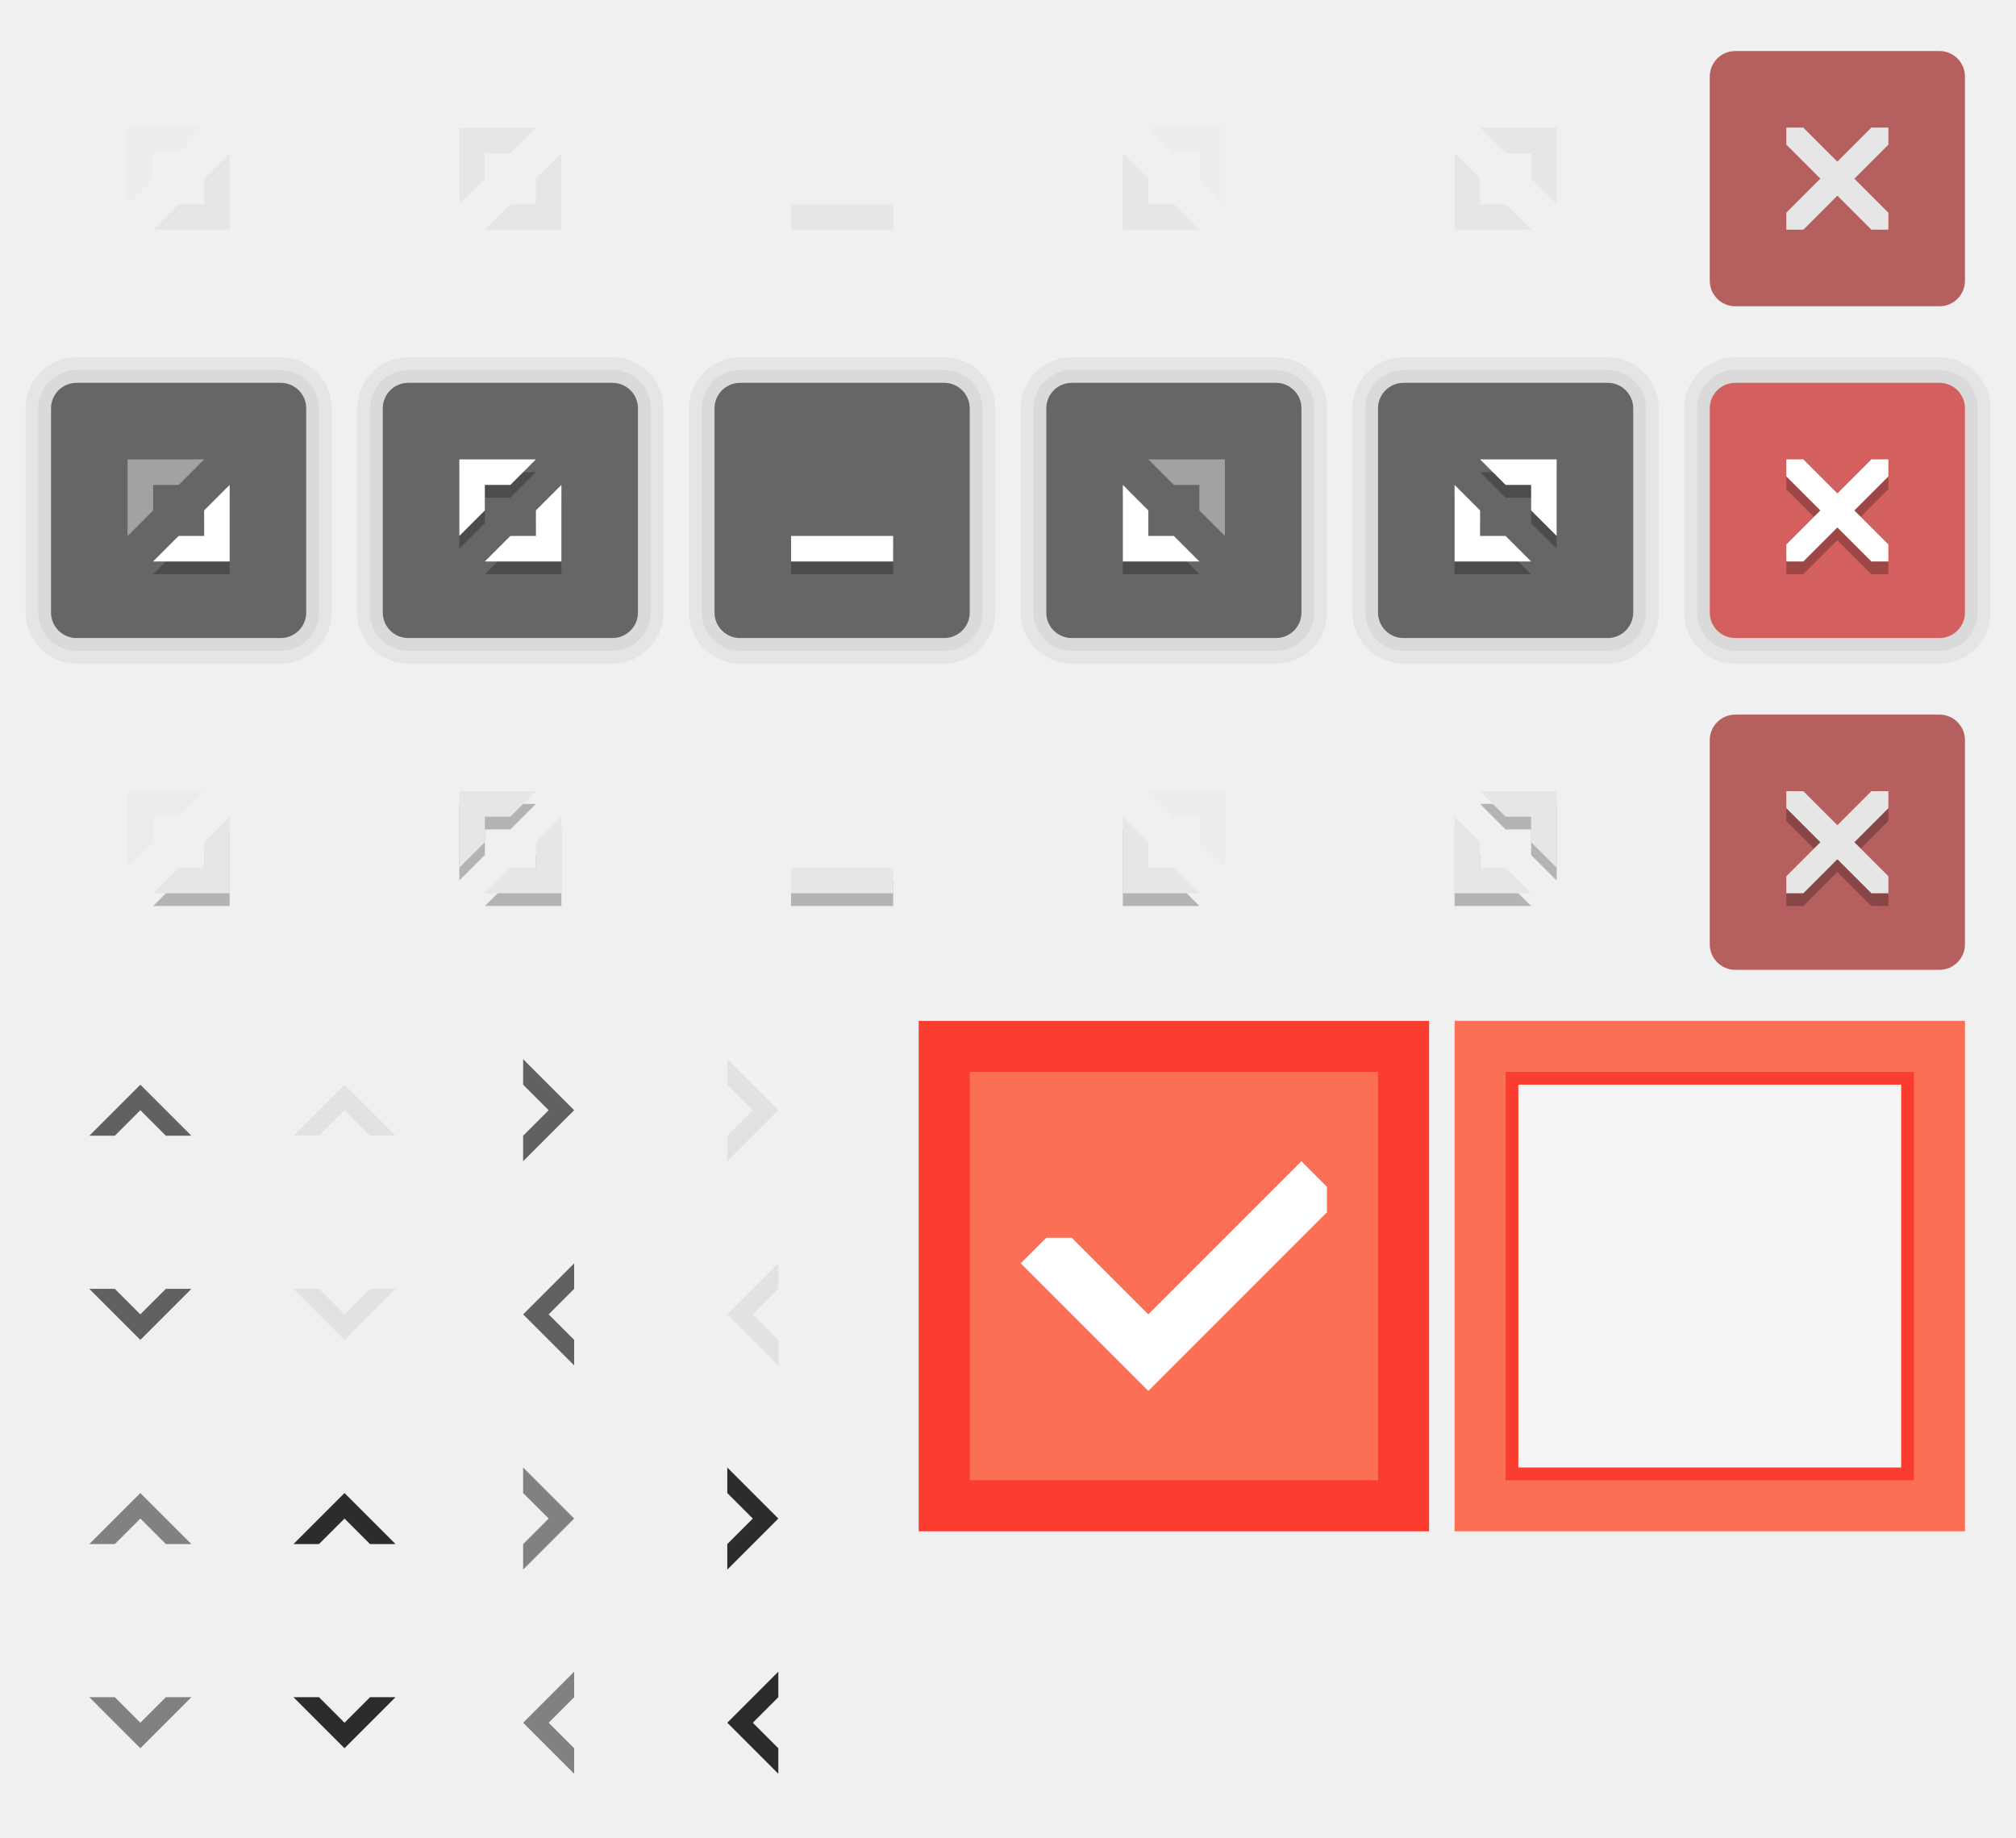
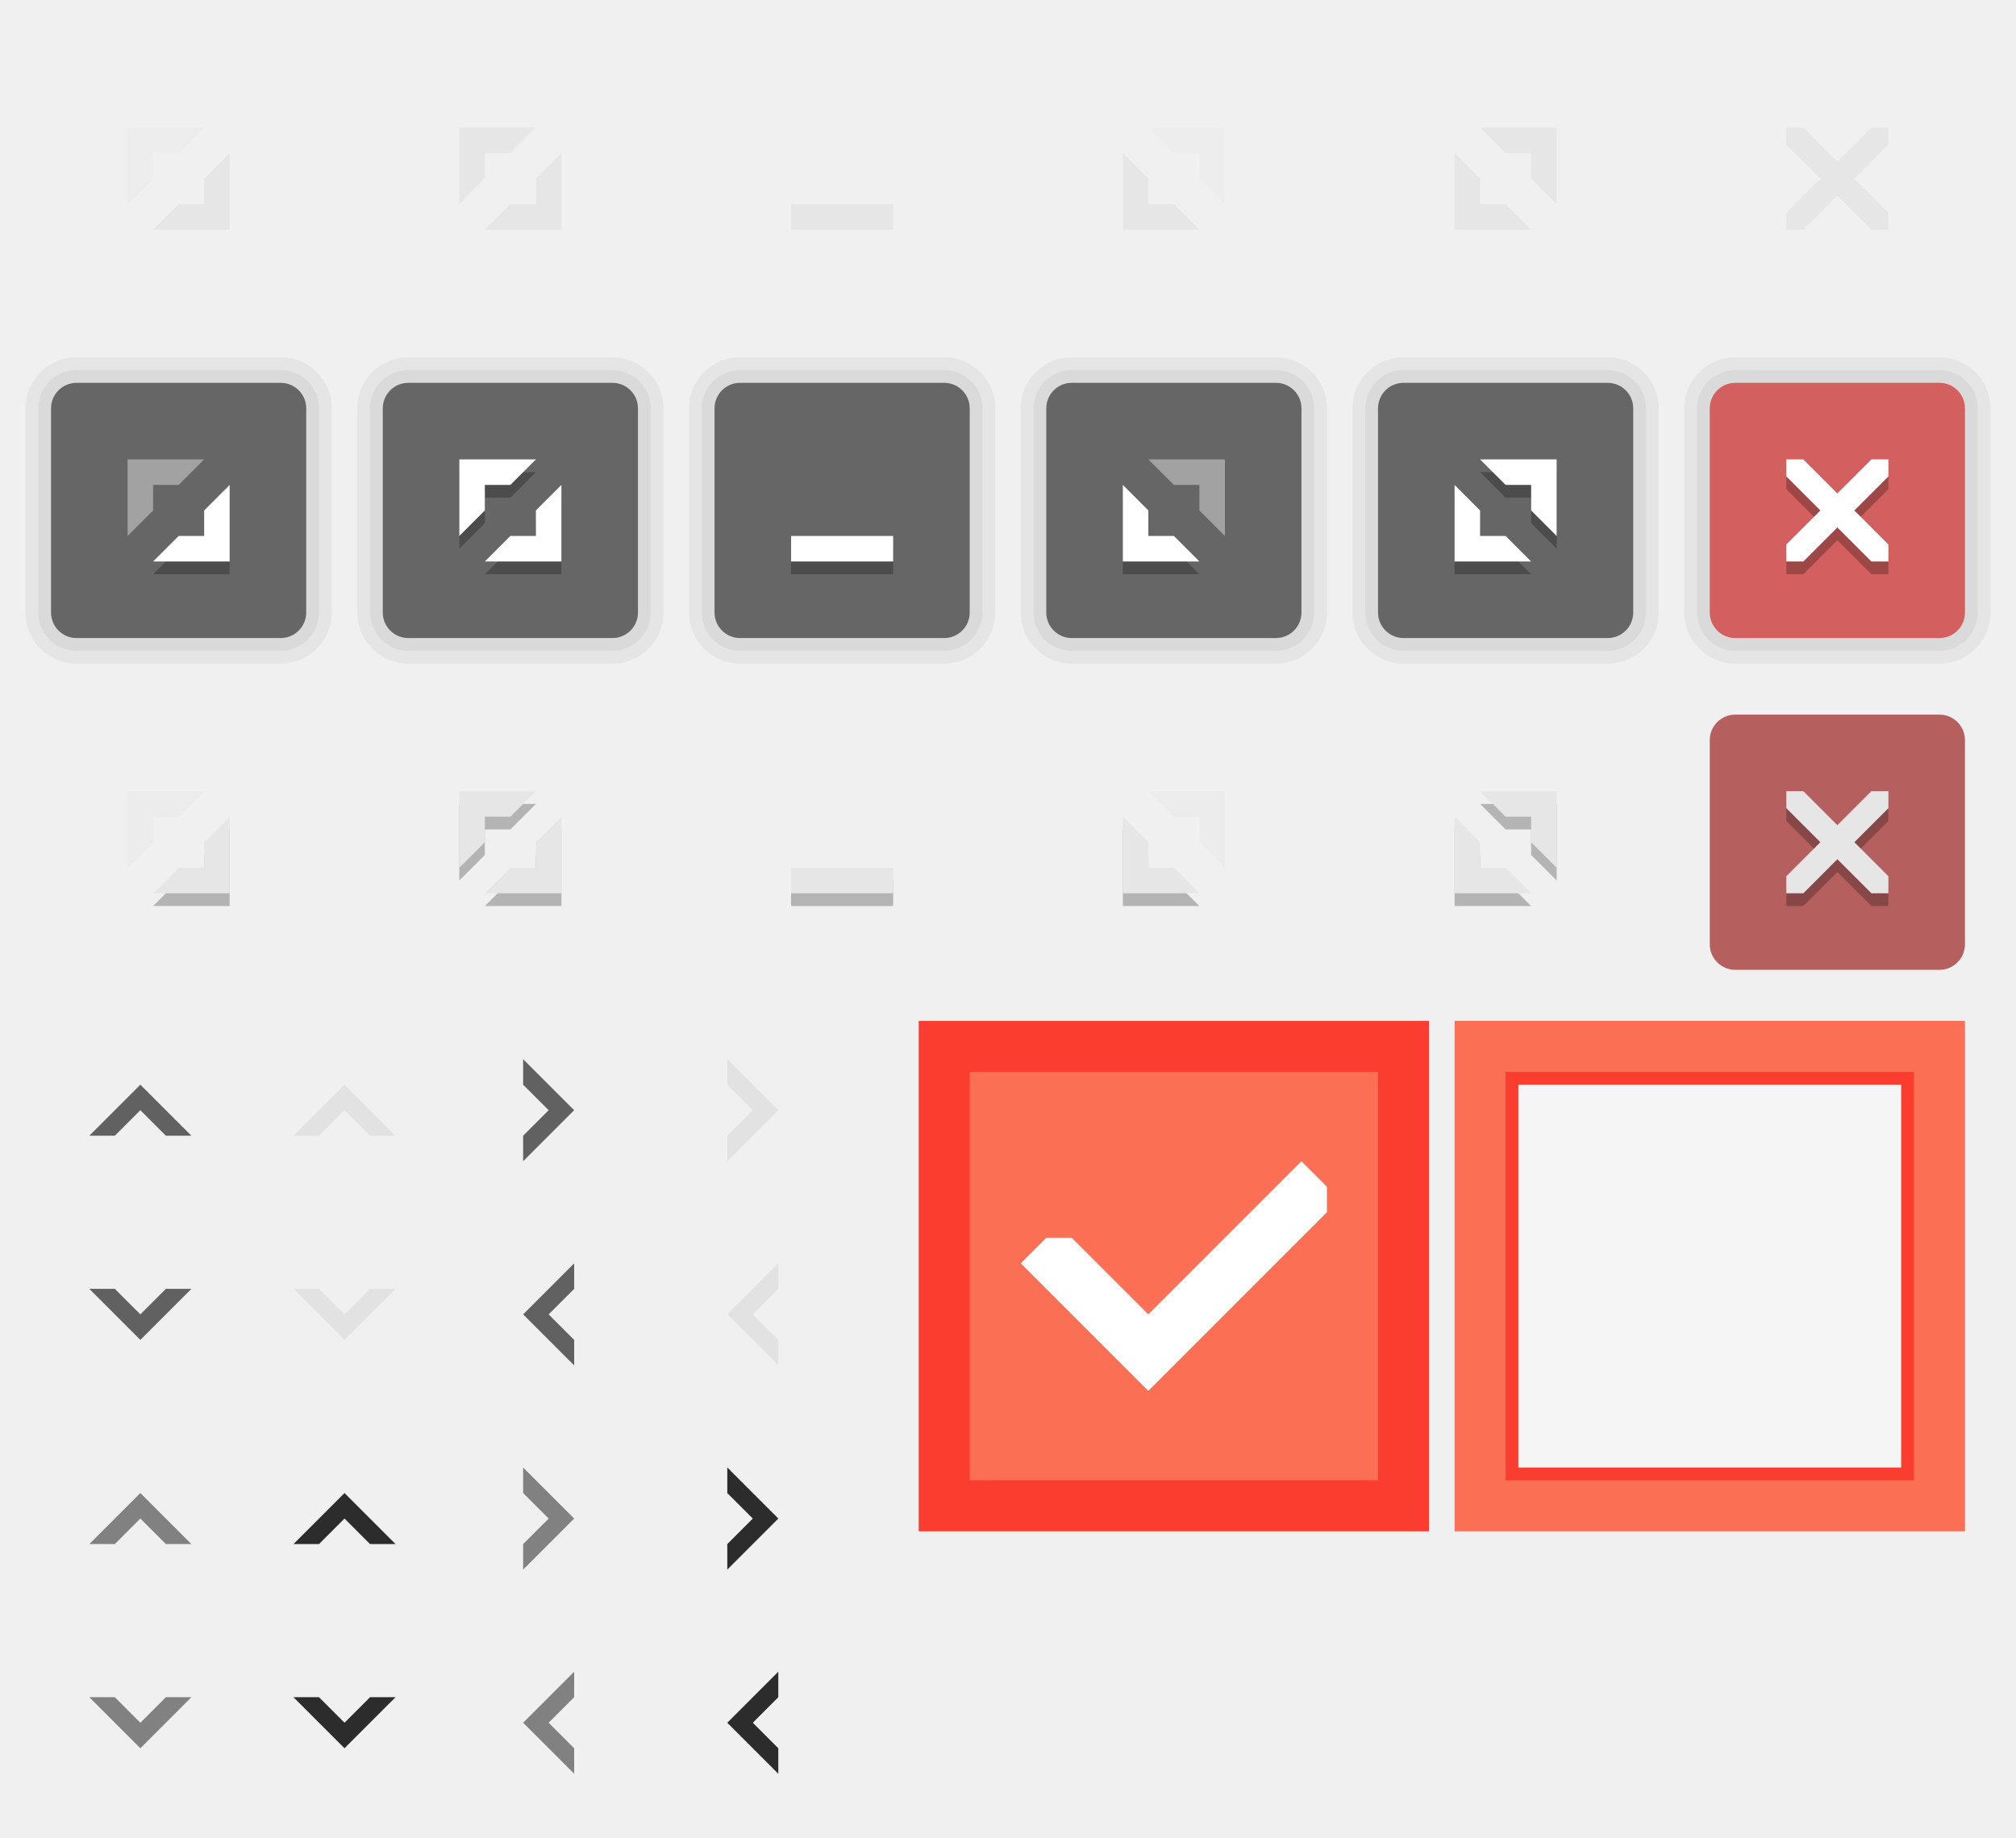
<svg xmlns="http://www.w3.org/2000/svg" width="158" height="144" viewBox="0 0 158 144" id="svg5203" version="1.1">
  <defs id="defs5205" />
  <g id="layer1" transform="translate(528.4286,-203.7908)">
    <g id="titlebutton-minimize" transform="translate(-2141.429,236.4286)">
      <rect style="opacity:1;fill:#000000;fill-opacity:0;stroke:none;stroke-width:1;stroke-miterlimit:4;stroke-dasharray:none;stroke-dashoffset:0;stroke-opacity:1" id="rect4223" width="24" height="24" x="1667" y="21.362" ry="3" />
      <rect y="36.362" x="1675" height="2" width="8" id="rect4382" style="opacity:1;fill:#000000;fill-opacity:0.251;stroke:none;stroke-width:1;stroke-miterlimit:4;stroke-dasharray:none;stroke-dashoffset:0;stroke-opacity:1" />
      <rect style="opacity:1;fill:#e6e6e6;fill-opacity:1;stroke:none;stroke-width:1;stroke-miterlimit:4;stroke-dasharray:none;stroke-dashoffset:0;stroke-opacity:1" id="rect4203" width="8" height="2" x="1675" y="35.362" />
    </g>
    <g id="titlebutton-minimize-hover" transform="translate(-2141.429,236.4286)">
      <rect ry="4" y="-4.638" x="1667" height="24" width="24" id="rect4213" style="opacity:1;fill:#000000;fill-opacity:0.047;stroke:none;stroke-width:1;stroke-miterlimit:4;stroke-dasharray:none;stroke-dashoffset:0;stroke-opacity:1" />
      <rect style="opacity:1;fill:#000000;fill-opacity:0.047;stroke:none;stroke-width:1;stroke-miterlimit:4;stroke-dasharray:none;stroke-dashoffset:0;stroke-opacity:1" id="rect4903" width="22" height="22" x="1668" y="-3.638" ry="3" />
      <rect style="opacity:1;fill:#666666;fill-opacity:1;stroke:none;stroke-width:1;stroke-miterlimit:4;stroke-dasharray:none;stroke-dashoffset:0;stroke-opacity:1" id="rect4215" width="20" height="20" x="1669" y="-2.638" ry="2" />
      <rect style="opacity:1;fill:#000000;fill-opacity:0.251;stroke:none;stroke-width:1;stroke-miterlimit:4;stroke-dasharray:none;stroke-dashoffset:0;stroke-opacity:1" id="rect4380" width="8" height="2" x="1675" y="10.362" />
      <rect y="9.362" x="1675" height="2" width="8" id="rect4207" style="opacity:1;fill:#ffffff;fill-opacity:1;stroke:none;stroke-width:1;stroke-miterlimit:4;stroke-dasharray:none;stroke-dashoffset:0;stroke-opacity:1" />
    </g>
    <g id="titlebutton-maximize-hover" transform="translate(-2141.429,236.4286)">
      <rect style="opacity:1;fill:#000000;fill-opacity:0.047;stroke:none;stroke-width:1;stroke-miterlimit:4;stroke-dasharray:none;stroke-dashoffset:0;stroke-opacity:1" id="rect4911" width="24" height="24" x="1719" y="-4.638" ry="4" />
      <rect ry="3" y="-3.638" x="1720" height="22" width="22" id="rect4913" style="opacity:1;fill:#000000;fill-opacity:0.047;stroke:none;stroke-width:1;stroke-miterlimit:4;stroke-dasharray:none;stroke-dashoffset:0;stroke-opacity:1" />
      <rect ry="2" y="-2.638" x="1721" height="20" width="20" id="rect4206" style="opacity:1;fill:#666666;fill-opacity:1;stroke:none;stroke-width:1;stroke-miterlimit:4;stroke-dasharray:none;stroke-dashoffset:0;stroke-opacity:1" />
      <path style="fill:#000000;fill-opacity:0.251;fill-rule:evenodd;stroke:none;stroke-width:1px;stroke-linecap:butt;stroke-linejoin:miter;stroke-opacity:1" d="m 1729,4.362 2,2 h 2 v 2 l 2,2 v -6 z m -2,2 v 6 h 6 l -2,-2 h -2 v -2 z" id="path4366" />
      <path id="path4236" d="m 1729,3.362 2,2 h 2 v 2 l 2,2 v -6 z m -2,2 v 6 h 6 l -2,-2 h -2 v -2 z" style="fill:#ffffff;fill-rule:evenodd;stroke:none;stroke-width:1px;stroke-linecap:butt;stroke-linejoin:miter;stroke-opacity:1" />
    </g>
    <g id="titlebutton-maximize" transform="translate(-2141.429,236.4286)">
      <rect style="opacity:1;fill:#000000;fill-opacity:0;stroke:none;stroke-width:1;stroke-miterlimit:4;stroke-dasharray:none;stroke-dashoffset:0;stroke-opacity:1" id="rect4221" width="24" height="24" x="1719" y="21.362" ry="3" />
      <path id="path4368" d="m 1729,30.362 2,2 h 2 v 2 l 2,2 v -6 z m -2,2 v 6 h 6 l -2,-2 h -2 v -2 z" style="fill:#000000;fill-opacity:0.251;fill-rule:evenodd;stroke:none;stroke-width:1px;stroke-linecap:butt;stroke-linejoin:miter;stroke-opacity:1" />
      <path style="fill:#e6e6e6;fill-rule:evenodd;stroke:none;stroke-width:1px;stroke-linecap:butt;stroke-linejoin:miter;stroke-opacity:1" d="m 1729,29.362 2,2 h 2 v 2 l 2,2 v -6 z m -2,2 v 6 h 6 l -2,-2 h -2 v -2 z" id="path4246" />
    </g>
    <g transform="translate(-2141.429,188.4286)" id="titlebutton-close">
      <rect ry="3" y="69.362" x="1745" height="24" width="24" id="rect4219" style="opacity:1;fill:#000000;fill-opacity:0;stroke:none;stroke-width:1;stroke-miterlimit:4;stroke-dasharray:none;stroke-dashoffset:0;stroke-opacity:1" />
      <rect style="opacity:1;fill:#b55f5f;fill-opacity:1;stroke:none;stroke-width:1;stroke-miterlimit:4;stroke-dasharray:none;stroke-dashoffset:0;stroke-opacity:1" id="rect4250" width="20" height="20" x="1747" y="71.362" ry="2" />
      <path style="fill:#000000;fill-opacity:0.251;stroke:none" d="m 1753,78.362 v 1.333 l 2.667,2.667 -2.667,2.667 v 1.333 h 1.333 l 2.667,-2.667 2.667,2.667 H 1761 v -1.333 l -2.667,-2.667 2.667,-2.667 v -1.333 h -1.333 l -2.667,2.667 -2.667,-2.667 z" id="path4316" />
      <path style="fill:#e6e6e6;fill-opacity:1;stroke:none" d="m 1753,77.362 v 1.333 l 2.667,2.667 -2.667,2.667 v 1.333 h 1.333 l 2.667,-2.667 2.667,2.667 H 1761 v -1.333 l -2.667,-2.667 2.667,-2.667 v -1.333 h -1.333 l -2.667,2.667 -2.667,-2.667 z" id="path4359" />
    </g>
    <g id="titlebutton-unmaximize-hover" transform="translate(-2141.429,236.4286)">
      <rect ry="4" y="-4.638" x="1693" height="24" width="24" id="rect4802" style="opacity:1;fill:#000000;fill-opacity:0.047;stroke:none;stroke-width:1;stroke-miterlimit:4;stroke-dasharray:none;stroke-dashoffset:0;stroke-opacity:1" />
      <rect style="opacity:1;fill:#000000;fill-opacity:0.047;stroke:none;stroke-width:1;stroke-miterlimit:4;stroke-dasharray:none;stroke-dashoffset:0;stroke-opacity:1" id="rect4804" width="22" height="22" x="1694" y="-3.638" ry="3" />
      <rect style="opacity:1;fill:#666666;fill-opacity:1;stroke:none;stroke-width:1;stroke-miterlimit:4;stroke-dasharray:none;stroke-dashoffset:0;stroke-opacity:1" id="rect4807" width="20" height="20" x="1695" y="-2.638" ry="2" />
      <path style="fill:#000000;fill-opacity:0.251;fill-rule:evenodd;stroke:none;stroke-width:1px;stroke-linecap:butt;stroke-linejoin:miter;stroke-opacity:1" d="m 1701,6.362 v 6 h 6 l -2,-2 h -2 v -2 z" id="path4378" />
      <g transform="translate(-26,10)" id="g4846">
        <path style="fill:#ffffff;fill-rule:evenodd;stroke:none;stroke-width:1px;stroke-linecap:butt;stroke-linejoin:miter;stroke-opacity:1" d="m 1727,-4.638 2,2 v 2 h 2 l 2,2 h -6 z" id="path4809" />
        <path id="path4841" d="m 1735,-0.638 -2,-2 v -2 h -2 l -2,-2 h 6 z" style="fill:#ffffff;fill-opacity:0.391;fill-rule:evenodd;stroke:none;stroke-width:1px;stroke-linecap:butt;stroke-linejoin:miter;stroke-opacity:1" />
      </g>
    </g>
    <g id="titlebutton-unmaximize" transform="translate(-2141.429,236.4286)">
      <rect ry="3" y="21.362" x="1693" height="24" width="24" id="rect4813" style="opacity:1;fill:#000000;fill-opacity:0;stroke:none;stroke-width:1;stroke-miterlimit:4;stroke-dasharray:none;stroke-dashoffset:0;stroke-opacity:1" />
      <path id="path4370" d="m 1701,32.362 v 6 h 6 l -2,-2 h -2 v -2 z" style="fill:#000000;fill-opacity:0.251;fill-rule:evenodd;stroke:none;stroke-width:1px;stroke-linecap:butt;stroke-linejoin:miter;stroke-opacity:1" />
      <path style="fill:#e6e6e6;fill-opacity:1;fill-rule:evenodd;stroke:none;stroke-width:1px;stroke-linecap:butt;stroke-linejoin:miter;stroke-opacity:1" d="m 1701,31.362 2,2 v 2 h 2 l 2,2 h -6 z" id="path4852" />
      <path id="path4854" d="m 1709,35.362 -2,-2 v -2 h -2 l -2,-2 h 6 z" style="fill:#e6e6e6;fill-opacity:0.391;fill-rule:evenodd;stroke:none;stroke-width:1px;stroke-linecap:butt;stroke-linejoin:miter;stroke-opacity:1" />
    </g>
    <g id="titlebutton-maximize-hover-left" transform="translate(-2141.429,236.4286)">
      <rect transform="scale(-1,1)" ry="4" y="-4.638" x="-1665" height="24" width="24" id="rect4873" style="opacity:1;fill:#000000;fill-opacity:0.047;stroke:none;stroke-width:1;stroke-miterlimit:4;stroke-dasharray:none;stroke-dashoffset:0;stroke-opacity:1" />
      <rect transform="scale(-1,1)" style="opacity:1;fill:#000000;fill-opacity:0.047;stroke:none;stroke-width:1;stroke-miterlimit:4;stroke-dasharray:none;stroke-dashoffset:0;stroke-opacity:1" id="rect4875" width="22" height="22" x="-1664" y="-3.638" ry="3" />
      <rect transform="scale(-1,1)" style="opacity:1;fill:#666666;fill-opacity:1;stroke:none;stroke-width:1;stroke-miterlimit:4;stroke-dasharray:none;stroke-dashoffset:0;stroke-opacity:1" id="rect4877" width="20" height="20" x="-1663" y="-2.638" ry="2" />
      <path id="path4384" d="m 1655,4.362 -2,2 h -2 v 2 l -2,2 v -6 z m 2,2 v 6 h -6 l 2,-2 h 2 v -2 z" style="fill:#000000;fill-opacity:0.251;fill-rule:evenodd;stroke:none;stroke-width:1px;stroke-linecap:butt;stroke-linejoin:miter;stroke-opacity:1" />
      <path style="fill:#ffffff;fill-rule:evenodd;stroke:none;stroke-width:1px;stroke-linecap:butt;stroke-linejoin:miter;stroke-opacity:1" d="m 1655,3.362 -2,2 h -2 v 2 l -2,2 v -6 z m 2,2 v 6 h -6 l 2,-2 h 2 v -2 z" id="path4879" />
    </g>
    <g id="titlebutton-maximize-left" transform="translate(-2141.429,236.4286)">
      <rect transform="scale(-1,1)" ry="3" y="21.362" x="-1665" height="24" width="24" id="rect4883" style="opacity:1;fill:#000000;fill-opacity:0;stroke:none;stroke-width:1;stroke-miterlimit:4;stroke-dasharray:none;stroke-dashoffset:0;stroke-opacity:1" />
      <path style="fill:#000000;fill-opacity:0.251;fill-rule:evenodd;stroke:none;stroke-width:1px;stroke-linecap:butt;stroke-linejoin:miter;stroke-opacity:1" d="m 1655,30.362 -2,2 h -2 v 2 l -2,2 v -6 z m 2,2 v 6 h -6 l 2,-2 h 2 v -2 z" id="path4386" />
      <path id="path4885" d="m 1655,29.362 -2,2 h -2 v 2 l -2,2 v -6 z m 2,2 v 6 h -6 l 2,-2 h 2 v -2 z" style="fill:#e6e6e6;fill-rule:evenodd;stroke:none;stroke-width:1px;stroke-linecap:butt;stroke-linejoin:miter;stroke-opacity:1" />
    </g>
    <g id="titlebutton-unmaximize-hover-left" transform="translate(-2141.429,236.4286)">
      <rect transform="scale(-1,1)" style="opacity:1;fill:#000000;fill-opacity:0.047;stroke:none;stroke-width:1;stroke-miterlimit:4;stroke-dasharray:none;stroke-dashoffset:0;stroke-opacity:1" id="rect4889" width="24" height="24" x="-1639" y="-4.638" ry="4" />
      <rect transform="scale(-1,1)" ry="3" y="-3.638" x="-1638" height="22" width="22" id="rect4891" style="opacity:1;fill:#000000;fill-opacity:0.047;stroke:none;stroke-width:1;stroke-miterlimit:4;stroke-dasharray:none;stroke-dashoffset:0;stroke-opacity:1" />
      <rect transform="scale(-1,1)" ry="2" y="-2.638" x="-1637" height="20" width="20" id="rect4893" style="opacity:1;fill:#666666;fill-opacity:1;stroke:none;stroke-width:1;stroke-miterlimit:4;stroke-dasharray:none;stroke-dashoffset:0;stroke-opacity:1" />
      <path id="path4388" d="m 1631,6.362 v 6 h -6 l 2,-2 h 2 v -2 z" style="fill:#000000;fill-opacity:0.251;fill-rule:evenodd;stroke:none;stroke-width:1px;stroke-linecap:butt;stroke-linejoin:miter;stroke-opacity:1" />
      <g transform="matrix(-1,0,0,1,3358,10)" id="g4895">
        <path id="path4897" d="m 1727,-4.638 2,2 v 2 h 2 l 2,2 h -6 z" style="fill:#ffffff;fill-rule:evenodd;stroke:none;stroke-width:1px;stroke-linecap:butt;stroke-linejoin:miter;stroke-opacity:1" />
        <path style="fill:#ffffff;fill-opacity:0.391;fill-rule:evenodd;stroke:none;stroke-width:1px;stroke-linecap:butt;stroke-linejoin:miter;stroke-opacity:1" d="m 1735,-0.638 -2,-2 v -2 h -2 l -2,-2 h 6 z" id="path4899" />
      </g>
    </g>
    <g id="titlebutton-unmaximize-left" transform="translate(-2141.429,236.4286)">
      <rect transform="scale(-1,1)" style="opacity:1;fill:#000000;fill-opacity:0;stroke:none;stroke-width:1;stroke-miterlimit:4;stroke-dasharray:none;stroke-dashoffset:0;stroke-opacity:1" id="rect4904" width="24" height="24" x="-1639" y="21.362" ry="3" />
      <path style="fill:#000000;fill-opacity:0.251;fill-rule:evenodd;stroke:none;stroke-width:1px;stroke-linecap:butt;stroke-linejoin:miter;stroke-opacity:1" d="m 1631,32.362 v 6 h -6 l 2,-2 h 2 v -2 z" id="path4390" />
      <path id="path4906" d="m 1631,31.362 -2,2 v 2 h -2 l -2,2 h 6 z" style="fill:#e6e6e6;fill-opacity:1;fill-rule:evenodd;stroke:none;stroke-width:1px;stroke-linecap:butt;stroke-linejoin:miter;stroke-opacity:1" />
      <path style="fill:#e6e6e6;fill-opacity:0.391;fill-rule:evenodd;stroke:none;stroke-width:1px;stroke-linecap:butt;stroke-linejoin:miter;stroke-opacity:1" d="m 1623,35.362 2,-2 v -2 h 2 l 2,-2 h -6 z" id="path4908" />
    </g>
    <g id="titlebutton-minimize-backdrop" transform="translate(-2141.429,236.4286)">
      <rect ry="3" y="-30.638" x="1667" height="24" width="24" id="rect4920" style="opacity:1;fill:#000000;fill-opacity:0;stroke:none;stroke-width:1;stroke-miterlimit:4;stroke-dasharray:none;stroke-dashoffset:0;stroke-opacity:1" />
      <rect y="-16.638" x="1675" height="2" width="8" id="rect4922" style="opacity:1;fill:#e6e6e6;fill-opacity:1;stroke:none;stroke-width:1;stroke-miterlimit:4;stroke-dasharray:none;stroke-dashoffset:0;stroke-opacity:1" />
    </g>
    <g id="titlebutton-maximize-backdrop" transform="translate(-2141.429,186.4286)">
      <rect ry="3" y="19.362" x="1719" height="24" width="24" id="rect4926" style="opacity:1;fill:#000000;fill-opacity:0;stroke:none;stroke-width:1;stroke-miterlimit:4;stroke-dasharray:none;stroke-dashoffset:0;stroke-opacity:1" />
      <path id="path4928" d="m 1729,27.362 2,2 h 2 v 2 l 2,2 v -6 z m -2,2 v 6 h 6 l -2,-2 h -2 v -2 z" style="fill:#e6e6e6;fill-opacity:1;fill-rule:evenodd;stroke:none;stroke-width:1px;stroke-linecap:butt;stroke-linejoin:miter;stroke-opacity:1" />
    </g>
    <g id="titlebutton-unmaximize-backdrop" transform="translate(-2141.429,236.4286)">
      <rect style="opacity:1;fill:#000000;fill-opacity:0;stroke:none;stroke-width:1;stroke-miterlimit:4;stroke-dasharray:none;stroke-dashoffset:0;stroke-opacity:1" id="rect4932" width="24" height="24" x="1693" y="-30.638" ry="3" />
      <path id="path4934" d="m 1701,-20.638 2,2 v 2 h 2 l 2,2 h -6 z" style="fill:#e6e6e6;fill-opacity:1;fill-rule:evenodd;stroke:none;stroke-width:1px;stroke-linecap:butt;stroke-linejoin:miter;stroke-opacity:1" />
      <path style="fill:#e6e6e6;fill-opacity:0.314;fill-rule:evenodd;stroke:none;stroke-width:1px;stroke-linecap:butt;stroke-linejoin:miter;stroke-opacity:1" d="m 1709,-16.638 -2,-2 v -2 h -2 l -2,-2 h 6 z" id="path4936" />
    </g>
    <g id="titlebutton-maximize-backdrop-left" transform="translate(-2141.429,236.4286)">
      <rect transform="scale(-1,1)" style="opacity:1;fill:#000000;fill-opacity:0;stroke:none;stroke-width:1;stroke-miterlimit:4;stroke-dasharray:none;stroke-dashoffset:0;stroke-opacity:1" id="rect4940" width="24" height="24" x="-1665" y="-30.638" ry="3" />
      <path style="fill:#e6e6e6;fill-opacity:1;fill-rule:evenodd;stroke:none;stroke-width:1px;stroke-linecap:butt;stroke-linejoin:miter;stroke-opacity:1" d="m 1655,-22.638 -2,2 h -2 v 2 l -2,2 v -6 z m 2,2 v 6 h -6 l 2,-2 h 2 v -2 z" id="path4942" />
    </g>
    <g id="titlebutton-unmaximize-backdrop-left" transform="translate(-2141.429,236.4286)">
      <rect transform="scale(-1,1)" ry="3" y="-30.638" x="-1639" height="24" width="24" id="rect4946" style="opacity:1;fill:#000000;fill-opacity:0;stroke:none;stroke-width:1;stroke-miterlimit:4;stroke-dasharray:none;stroke-dashoffset:0;stroke-opacity:1" />
      <path style="fill:#e6e6e6;fill-opacity:1;fill-rule:evenodd;stroke:none;stroke-width:1px;stroke-linecap:butt;stroke-linejoin:miter;stroke-opacity:1" d="m 1631,-20.638 -2,2 v 2 h -2 l -2,2 h 6 z" id="path4948" />
      <path id="path4950" d="m 1623,-16.638 2,-2 v -2 h 2 l 2,-2 h -6 z" style="fill:#e6e6e6;fill-opacity:0.314;fill-rule:evenodd;stroke:none;stroke-width:1px;stroke-linecap:butt;stroke-linejoin:miter;stroke-opacity:1" />
    </g>
    <g id="titlebutton-close-hover" transform="translate(-2141.429,186.4286)">
      <rect ry="4" y="45.362" x="1745" height="24" width="24" id="rect4915" style="opacity:1;fill:#000000;fill-opacity:0.047;stroke:none;stroke-width:1;stroke-miterlimit:4;stroke-dasharray:none;stroke-dashoffset:0;stroke-opacity:1" />
      <rect style="opacity:1;fill:#000000;fill-opacity:0.047;stroke:none;stroke-width:1;stroke-miterlimit:4;stroke-dasharray:none;stroke-dashoffset:0;stroke-opacity:1" id="rect4917" width="22" height="22" x="1746" y="46.362" ry="3" />
      <rect ry="2" y="47.362" x="1747" height="20" width="20" id="rect4194" style="opacity:1;fill:#d35f5f;fill-opacity:1;stroke:none;stroke-width:1;stroke-miterlimit:4;stroke-dasharray:none;stroke-dashoffset:0;stroke-opacity:1" />
      <path id="path4307" d="m 1753,54.362 v 1.333 l 2.667,2.667 -2.667,2.667 v 1.333 h 1.333 l 2.667,-2.667 2.667,2.667 H 1761 v -1.333 l -2.667,-2.667 2.667,-2.667 v -1.333 h -1.333 l -2.667,2.667 -2.667,-2.667 z" style="fill:#000000;fill-opacity:0.251;stroke:none" />
      <path id="path4282" d="m 1753,53.362 v 1.333 l 2.667,2.667 -2.667,2.667 v 1.333 h 1.333 l 2.667,-2.667 2.667,2.667 H 1761 v -1.333 l -2.667,-2.667 2.667,-2.667 v -1.333 h -1.333 l -2.667,2.667 -2.667,-2.667 z" style="fill:#ffffff;fill-opacity:1;stroke:none" />
    </g>
    <g id="titlebutton-close-backdrop" transform="translate(-2141.429,184.4286)">
      <rect style="opacity:1;fill:#000000;fill-opacity:0;stroke:none;stroke-width:1;stroke-miterlimit:4;stroke-dasharray:none;stroke-dashoffset:0;stroke-opacity:1" id="rect4912" width="24" height="24" x="1745" y="21.362" ry="3" />
-       <rect ry="2" y="23.362" x="1747" height="20" width="20" id="rect4914" style="opacity:1;fill:#b55f5f;fill-opacity:1;stroke:none;stroke-width:1;stroke-miterlimit:4;stroke-dasharray:none;stroke-dashoffset:0;stroke-opacity:1" />
+       <rect ry="2" y="23.362" x="1747" height="20" width="20" id="rect4914" style="opacity:1;fill:#b55f5f;fill-opacity:0;stroke:none;stroke-width:1;stroke-miterlimit:4;stroke-dasharray:none;stroke-dashoffset:0;stroke-opacity:1" />
      <path style="fill:#e6e6e6;fill-opacity:1;stroke:none" d="m 1753,29.362 v 1.333 l 2.667,2.667 -2.667,2.667 v 1.333 h 1.333 l 2.667,-2.667 2.667,2.667 H 1761 v -1.333 l -2.667,-2.667 2.667,-2.667 v -1.333 h -1.333 l -2.667,2.667 -2.667,-2.667 z" id="path4284" />
    </g>
    <g transform="matrix(0.9999899,0,0,1,-508.4288,-706.5714)" id="scrollarrow-down">
      <rect ry="0.087" y="1038.362" x="0" height="14" width="14" id="rect4153" style="opacity:1;fill:#00ffff;fill-opacity:0;stroke:none;stroke-width:0.5;stroke-miterlimit:4;stroke-dasharray:none;stroke-opacity:1" />
      <path id="path4149-36" d="m 7,1047.362 -4,-4 h 2 l 2,2 2,-2 h 2 z" style="fill:#2c2c2c;fill-opacity:1;fill-rule:evenodd;stroke:none;stroke-width:1px;stroke-linecap:butt;stroke-linejoin:miter;stroke-opacity:1" />
    </g>
    <g transform="matrix(0.9999899,0,0,1,-508.4288,-706.5714)" id="scrollarrow-down-insensitive">
      <rect style="opacity:1;fill:#00ffff;fill-opacity:0;stroke:none;stroke-width:0.5;stroke-miterlimit:4;stroke-dasharray:none;stroke-opacity:1" id="rect4155-7" width="14" height="14" x="-16" y="1038.362" ry="0.087" />
      <path style="fill:#818181;fill-opacity:1;fill-rule:evenodd;stroke:none;stroke-width:1px;stroke-linecap:butt;stroke-linejoin:miter;stroke-opacity:1" d="m -9,1047.362 -4,-4 h 2 l 2,2 2,-2 h 2 z" id="path4151" />
    </g>
    <g transform="matrix(0.9999899,0,0,1,-508.4288,-706.5714)" id="scrollarrow-up">
      <rect transform="scale(1,-1)" style="opacity:1;fill:#00ffff;fill-opacity:0;stroke:none;stroke-width:0.5;stroke-miterlimit:4;stroke-dasharray:none;stroke-opacity:1" id="rect4157-5" width="14" height="14" x="0" y="-1036.362" ry="0.087" />
      <path style="fill:#2c2c2c;fill-opacity:1;fill-rule:evenodd;stroke:none;stroke-width:1px;stroke-linecap:butt;stroke-linejoin:miter;stroke-opacity:1" d="m 7,1027.362 -4,4 h 2 l 2,-2 2,2 h 2 z" id="path4159" />
    </g>
    <g transform="matrix(0.9999899,0,0,1,-508.4288,-706.5714)" id="scrollarrow-up-insensitive">
      <rect transform="scale(1,-1)" ry="0.087" y="-1036.362" x="-16" height="14" width="14" id="rect4161" style="opacity:1;fill:#00ffff;fill-opacity:0;stroke:none;stroke-width:0.5;stroke-miterlimit:4;stroke-dasharray:none;stroke-opacity:1" />
      <path id="path4163" d="m -9,1027.362 -4,4 h 2 l 2,-2 2,2 h 2 z" style="fill:#818181;fill-opacity:1;fill-rule:evenodd;stroke:none;stroke-width:1px;stroke-linecap:butt;stroke-linejoin:miter;stroke-opacity:1" />
    </g>
    <g transform="matrix(0.9999899,0,0,1,-508.4288,-706.5714)" id="scrollarrow-left">
      <rect transform="rotate(90)" style="opacity:1;fill:#00ffff;fill-opacity:0;stroke:none;stroke-width:0.5;stroke-miterlimit:4;stroke-dasharray:none;stroke-opacity:1" id="rect4165" width="14" height="14" x="1038.362" y="-46" ry="0.087" />
      <path style="fill:#2c2c2c;fill-opacity:1;fill-rule:evenodd;stroke:none;stroke-width:1px;stroke-linecap:butt;stroke-linejoin:miter;stroke-opacity:1" d="m 37,1045.362 4,-4 v 2 l -2,2 2,2 v 2 z" id="path4167" />
    </g>
    <g transform="matrix(0.9999899,0,0,1,-508.4288,-706.5714)" id="scrollarrow-left-insensitive">
      <rect transform="rotate(90)" ry="0.087" y="-30" x="1038.362" height="14" width="14" id="rect4169" style="opacity:1;fill:#00ffff;fill-opacity:0;stroke:none;stroke-width:0.5;stroke-miterlimit:4;stroke-dasharray:none;stroke-opacity:1" />
      <path id="path4171" d="m 21,1045.362 4,-4 v 2 l -2,2 2,2 v 2 z" style="fill:#818181;fill-opacity:1;fill-rule:evenodd;stroke:none;stroke-width:1px;stroke-linecap:butt;stroke-linejoin:miter;stroke-opacity:1" />
    </g>
    <g transform="matrix(0.9999899,0,0,1,-508.4288,-706.5714)" id="scrollarrow-right">
      <rect ry="0.087" y="32" x="1022.362" height="14" width="14" id="rect4173" style="opacity:1;fill:#00ffff;fill-opacity:0;stroke:none;stroke-width:0.5;stroke-miterlimit:4;stroke-dasharray:none;stroke-opacity:1" transform="matrix(0,1,1,0,0,0)" />
      <path id="path4175" d="m 41,1029.362 -4,-4 v 2 l 2,2 -2,2 v 2 z" style="fill:#2c2c2c;fill-opacity:1;fill-rule:evenodd;stroke:none;stroke-width:1px;stroke-linecap:butt;stroke-linejoin:miter;stroke-opacity:1" />
    </g>
    <g transform="matrix(0.9999899,0,0,1,-508.4288,-706.5714)" id="scrollarrow-right-insensitive">
      <rect style="opacity:1;fill:#00ffff;fill-opacity:0;stroke:none;stroke-width:0.5;stroke-miterlimit:4;stroke-dasharray:none;stroke-opacity:1" id="rect4177" width="14" height="14" x="1022.362" y="16" ry="0.087" transform="matrix(0,1,1,0,0,0)" />
      <path style="fill:#818181;fill-opacity:1;fill-rule:evenodd;stroke:none;stroke-width:1px;stroke-linecap:butt;stroke-linejoin:miter;stroke-opacity:1" d="m 25,1029.362 -4,-4 v 2 l 2,2 -2,2 v 2 z" id="path4179" />
    </g>
    <g transform="translate(-1050.429,-586.5714)" id="scrollarrow-down-dark">
      <rect style="opacity:1;fill:#00ffff;fill-opacity:0;stroke:none;stroke-width:0.5;stroke-miterlimit:4;stroke-dasharray:none;stroke-opacity:1" id="rect5430" width="14" height="14" x="542" y="886.362" ry="0.087" />
      <path style="fill:#e2e2e2;fill-opacity:1;fill-rule:evenodd;stroke:none;stroke-width:1px;stroke-linecap:butt;stroke-linejoin:miter;stroke-opacity:1" d="m 549,895.362 -4,-4 h 2 l 2,2 2,-2 h 2 z" id="path5432" />
    </g>
    <g transform="translate(-1050.429,-586.5714)" id="scrollarrow-down-insensitive-dark">
      <rect ry="0.087" y="886.362" x="526" height="14" width="14" id="rect5436" style="opacity:1;fill:#00ffff;fill-opacity:0;stroke:none;stroke-width:0.5;stroke-miterlimit:4;stroke-dasharray:none;stroke-opacity:1" />
      <path id="path5438" d="m 533,895.362 -4,-4 h 2 l 2,2 2,-2 h 2 z" style="fill:#616161;fill-opacity:1;fill-rule:evenodd;stroke:none;stroke-width:1px;stroke-linecap:butt;stroke-linejoin:miter;stroke-opacity:1" />
    </g>
    <g transform="translate(-1050.429,-586.5714)" id="scrollarrow-up-dark">
      <rect ry="0.087" y="-884.362" x="542" height="14" width="14" id="rect5442" style="opacity:1;fill:#00ffff;fill-opacity:0;stroke:none;stroke-width:0.5;stroke-miterlimit:4;stroke-dasharray:none;stroke-opacity:1" transform="scale(1,-1)" />
      <path id="path5444" d="m 549,875.362 -4,4 h 2 l 2,-2 2,2 h 2 z" style="fill:#e2e2e2;fill-opacity:1;fill-rule:evenodd;stroke:none;stroke-width:1px;stroke-linecap:butt;stroke-linejoin:miter;stroke-opacity:1" />
    </g>
    <g transform="translate(-1050.429,-586.5714)" id="scrollarrow-up-insensitive-dark">
      <rect style="opacity:1;fill:#00ffff;fill-opacity:0;stroke:none;stroke-width:0.5;stroke-miterlimit:4;stroke-dasharray:none;stroke-opacity:1" id="rect5448" width="14" height="14" x="526" y="-884.362" ry="0.087" transform="scale(1,-1)" />
      <path style="fill:#616161;fill-opacity:1;fill-rule:evenodd;stroke:none;stroke-width:1px;stroke-linecap:butt;stroke-linejoin:miter;stroke-opacity:1" d="m 533,875.362 -4,4 h 2 l 2,-2 2,2 h 2 z" id="path5450" />
    </g>
    <g transform="translate(-1050.429,-586.5714)" id="scrollarrow-left-dark">
      <rect ry="0.087" y="-588" x="886.362" height="14" width="14" id="rect5454" style="opacity:1;fill:#00ffff;fill-opacity:0;stroke:none;stroke-width:0.5;stroke-miterlimit:4;stroke-dasharray:none;stroke-opacity:1" transform="rotate(90)" />
      <path id="path5456" d="m 579,893.362 4,-4 v 2 l -2,2 2,2 v 2 z" style="fill:#e2e2e2;fill-opacity:1;fill-rule:evenodd;stroke:none;stroke-width:1px;stroke-linecap:butt;stroke-linejoin:miter;stroke-opacity:1" />
    </g>
    <g transform="translate(-1050.429,-586.5714)" id="scrollarrow-left-insensitive-dark">
      <rect style="opacity:1;fill:#00ffff;fill-opacity:0;stroke:none;stroke-width:0.5;stroke-miterlimit:4;stroke-dasharray:none;stroke-opacity:1" id="rect5460" width="14" height="14" x="886.362" y="-572" ry="0.087" transform="rotate(90)" />
      <path style="fill:#616161;fill-opacity:1;fill-rule:evenodd;stroke:none;stroke-width:1px;stroke-linecap:butt;stroke-linejoin:miter;stroke-opacity:1" d="m 563,893.362 4,-4 v 2 l -2,2 2,2 v 2 z" id="path5462" />
    </g>
    <g transform="translate(-1050.429,-586.5714)" id="scrollarrow-right-dark">
      <rect transform="matrix(0,1,1,0,0,0)" style="opacity:1;fill:#00ffff;fill-opacity:0;stroke:none;stroke-width:0.5;stroke-miterlimit:4;stroke-dasharray:none;stroke-opacity:1" id="rect5466" width="14" height="14" x="870.362" y="574" ry="0.087" />
      <path style="fill:#e2e2e2;fill-opacity:1;fill-rule:evenodd;stroke:none;stroke-width:1px;stroke-linecap:butt;stroke-linejoin:miter;stroke-opacity:1" d="m 583,877.362 -4,-4 v 2 l 2,2 -2,2 v 2 z" id="path5468" />
    </g>
    <g transform="translate(-1050.429,-586.5714)" id="scrollarrow-right-insensitive-dark">
      <rect transform="matrix(0,1,1,0,0,0)" ry="0.087" y="558" x="870.362" height="14" width="14" id="rect5472" style="opacity:1;fill:#00ffff;fill-opacity:0;stroke:none;stroke-width:0.5;stroke-miterlimit:4;stroke-dasharray:none;stroke-opacity:1" />
      <path id="path5474" d="m 567,877.362 -4,-4 v 2 l 2,2 -2,2 v 2 z" style="fill:#616161;fill-opacity:1;fill-rule:evenodd;stroke:none;stroke-width:1px;stroke-linecap:butt;stroke-linejoin:miter;stroke-opacity:1" />
    </g>
    <g id="checkbox-selectionmode" transform="matrix(3.779528,0,0,3.779528,-720.4286,-712.7289)">
      <rect ry="0" style="opacity:1;fill:#fb6f55;fill-opacity:1;stroke:none;stroke-width:0.318;stroke-miterlimit:4;stroke-dasharray:none;stroke-dashoffset:0;stroke-opacity:1" id="rect4496" width="10.583" height="10.583" x="80.963" y="263.662" />
      <rect style="opacity:1;fill:#fa3d2f;fill-opacity:1;stroke:none;stroke-width:0.318;stroke-miterlimit:4;stroke-dasharray:none;stroke-dashoffset:0;stroke-opacity:1" id="rect5734" width="8.467" height="8.467" x="82.021" y="264.721" ry="0" />
      <rect ry="0" y="264.985" x="82.285" height="7.938" width="7.938" id="rect5784" style="opacity:1;fill:#f5f5f5;fill-opacity:1;stroke:none;stroke-width:0.318;stroke-miterlimit:4;stroke-dasharray:none;stroke-dashoffset:0;stroke-opacity:1" />
    </g>
    <g id="checkbox-checked-selectionmode" transform="matrix(3.779528,0,0,3.779528,-762.4286,-670.7288)">
      <rect ry="0" y="252.55" x="80.963" height="10.583" width="10.583" id="rect6422" style="opacity:1;fill:#fa3d2f;fill-opacity:1;stroke:none;stroke-width:0.318;stroke-miterlimit:4;stroke-dasharray:none;stroke-dashoffset:0;stroke-opacity:1" />
      <rect ry="0" y="253.608" x="82.021" height="8.467" width="8.467" id="rect6169" style="opacity:1;fill:#fb6f55;fill-opacity:1;stroke:none;stroke-width:0.318;stroke-miterlimit:4;stroke-dasharray:none;stroke-dashoffset:0;stroke-opacity:1" />
      <rect style="opacity:1;fill:#fb6f55;fill-opacity:1;stroke:none;stroke-width:0.318;stroke-miterlimit:4;stroke-dasharray:none;stroke-dashoffset:0;stroke-opacity:1" id="rect6171" width="7.938" height="7.938" x="82.285" y="253.873" ry="0" />
      <path id="path4149-3" d="m 83.079,257.577 0.529,-0.529 h 0.529 l 1.587,1.587 3.175,-3.175 0.529,0.529 v 0.529 l -3.704,3.704 -0.529,-0.529 z" style="fill:#ffffff;fill-rule:evenodd;stroke:none;stroke-width:0.529px;stroke-linecap:butt;stroke-linejoin:miter;stroke-opacity:1" />
    </g>
  </g>
</svg>
